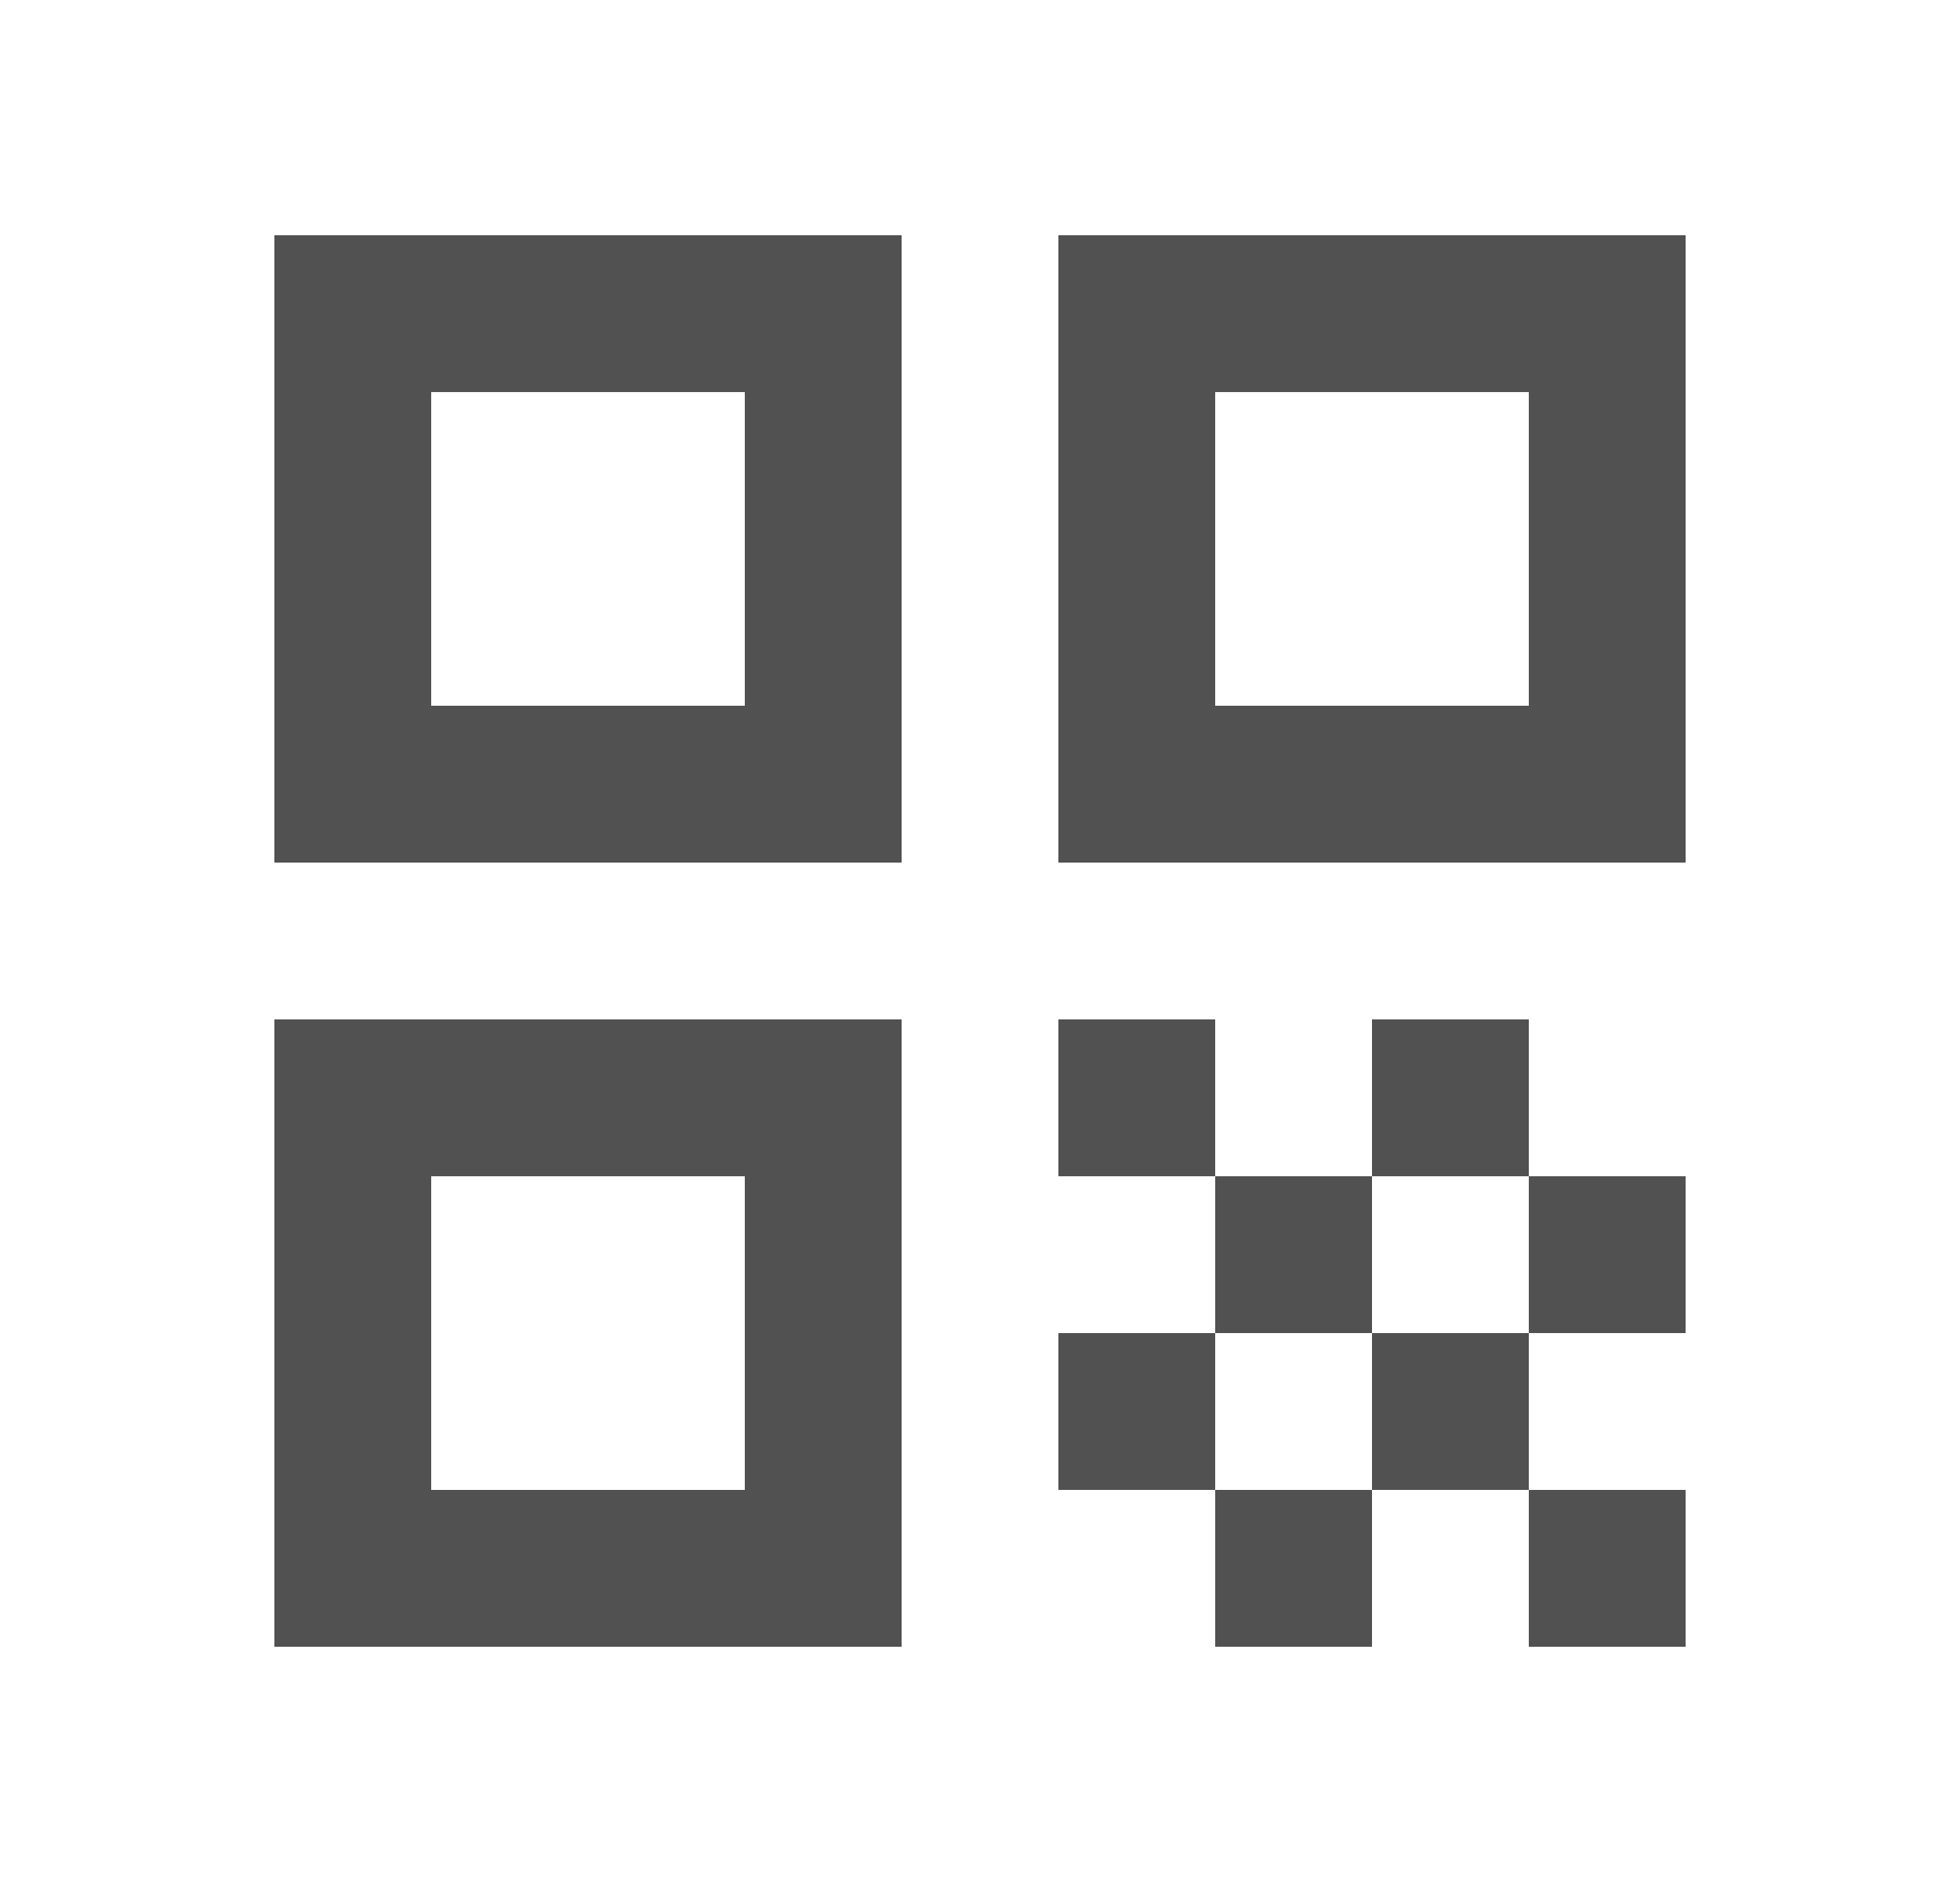
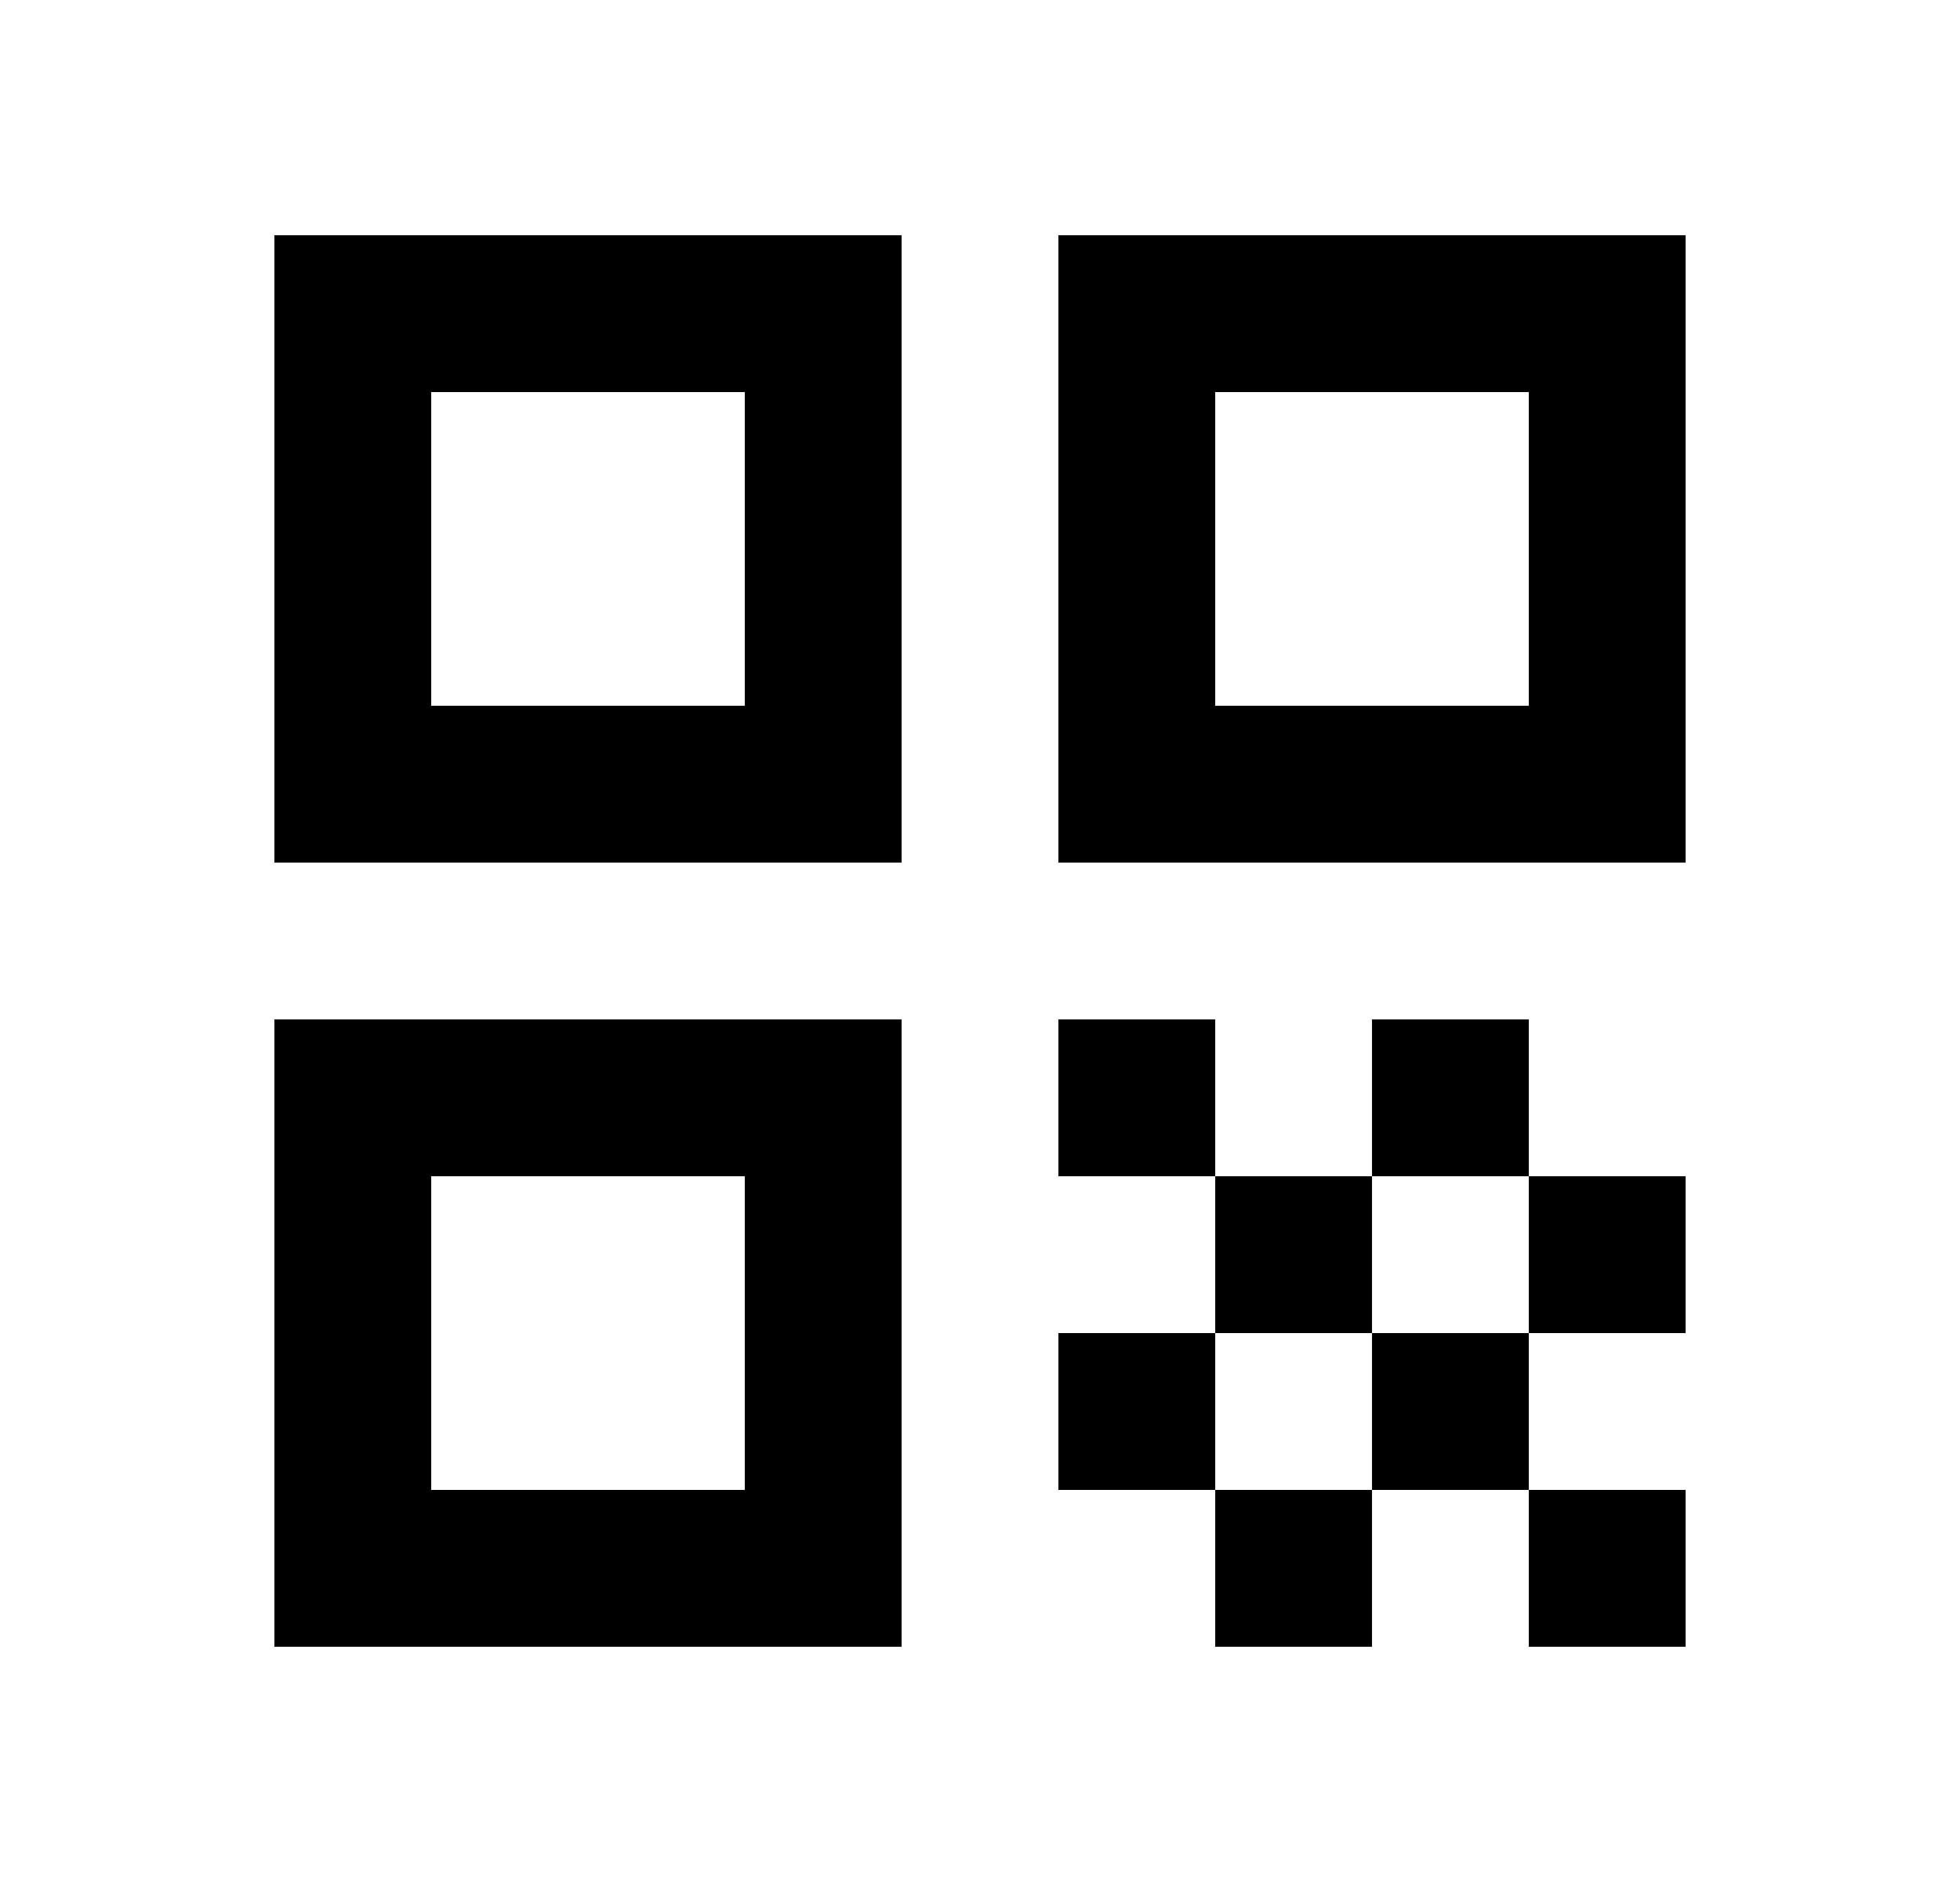
<svg xmlns="http://www.w3.org/2000/svg" id="Layer_1" data-name="Layer 1" viewBox="0 0 25 24">
  <defs>
-     <style>
-       .cls-1 {
-         mask: url(#mask);
-       }
- 
-       .cls-2 {
-         fill: #d9d9d9;
-       }
- 
-       .cls-3 {
-         fill: #333;
-       }
-     </style>
    <mask id="mask" x=".5" y="0" width="24" height="24" maskUnits="userSpaceOnUse">
      <g id="mask0_2274_36710" data-name="mask0 2274 36710">
-         <rect class="cls-2" x=".5" width="24" height="24" />
+         <rect fill="currentColor" x=".5" width="24" height="24" />
      </g>
    </mask>
  </defs>
-   <g class="cls-1">
-     <path class="cls-3" d="M3.5,11V3h8v8H3.5ZM5.5,9h4v-4h-4v4ZM3.5,21v-8h8v8H3.5ZM5.5,19h4v-4h-4v4ZM13.5,11V3h8v8h-8ZM15.5,9h4v-4h-4v4ZM19.5,21v-2h2v2h-2ZM13.5,15v-2h2v2h-2ZM15.5,17v-2h2v2h-2ZM13.5,19v-2h2v2h-2ZM15.5,21v-2h2v2h-2ZM17.5,19v-2h2v2h-2ZM17.5,15v-2h2v2h-2ZM19.5,17v-2h2v2h-2Z" />
+   <g>
+     <path fill="currentColor" d="M3.5,11V3h8v8H3.5ZM5.5,9h4v-4h-4v4ZM3.5,21v-8h8v8H3.5ZM5.5,19h4v-4h-4v4ZM13.5,11V3h8v8h-8ZM15.5,9h4v-4h-4v4ZM19.5,21v-2h2v2h-2ZM13.5,15v-2h2v2h-2ZM15.5,17v-2h2v2h-2ZM13.5,19v-2h2v2h-2ZM15.5,21v-2h2v2h-2ZM17.5,19v-2h2v2h-2ZM17.5,15v-2h2v2h-2ZM19.5,17v-2h2v2h-2Z" />
  </g>
</svg>
